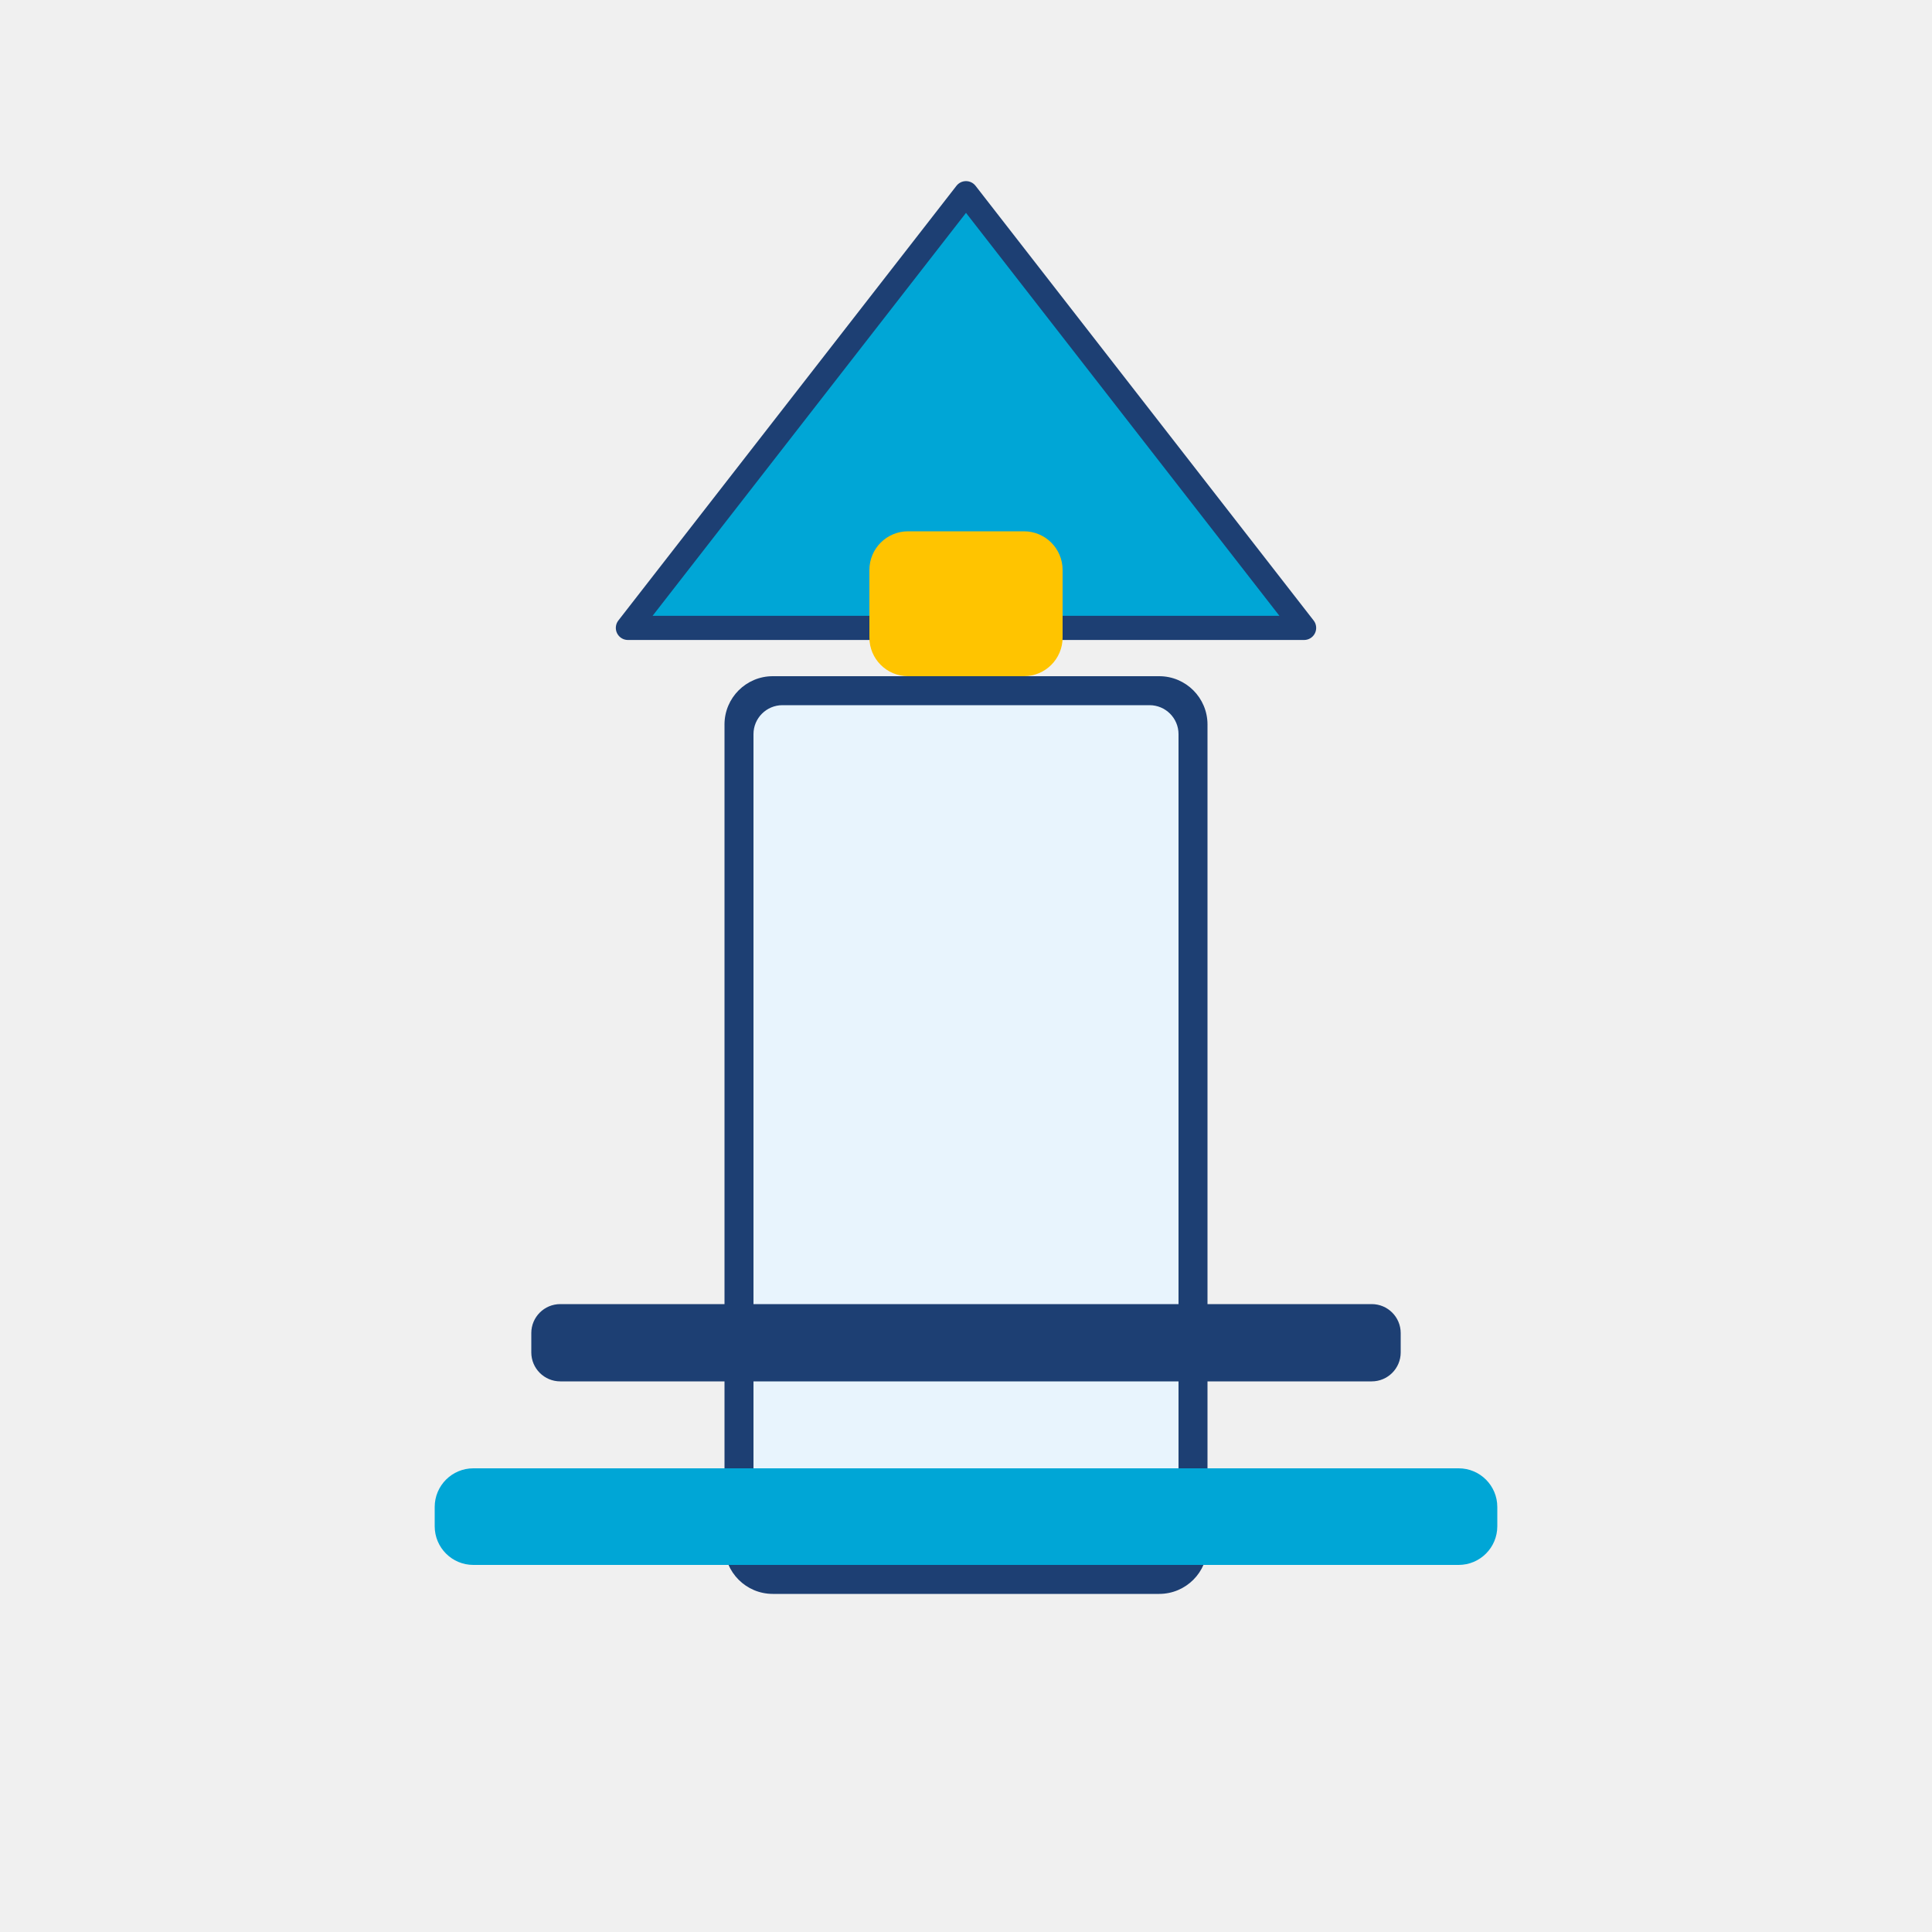
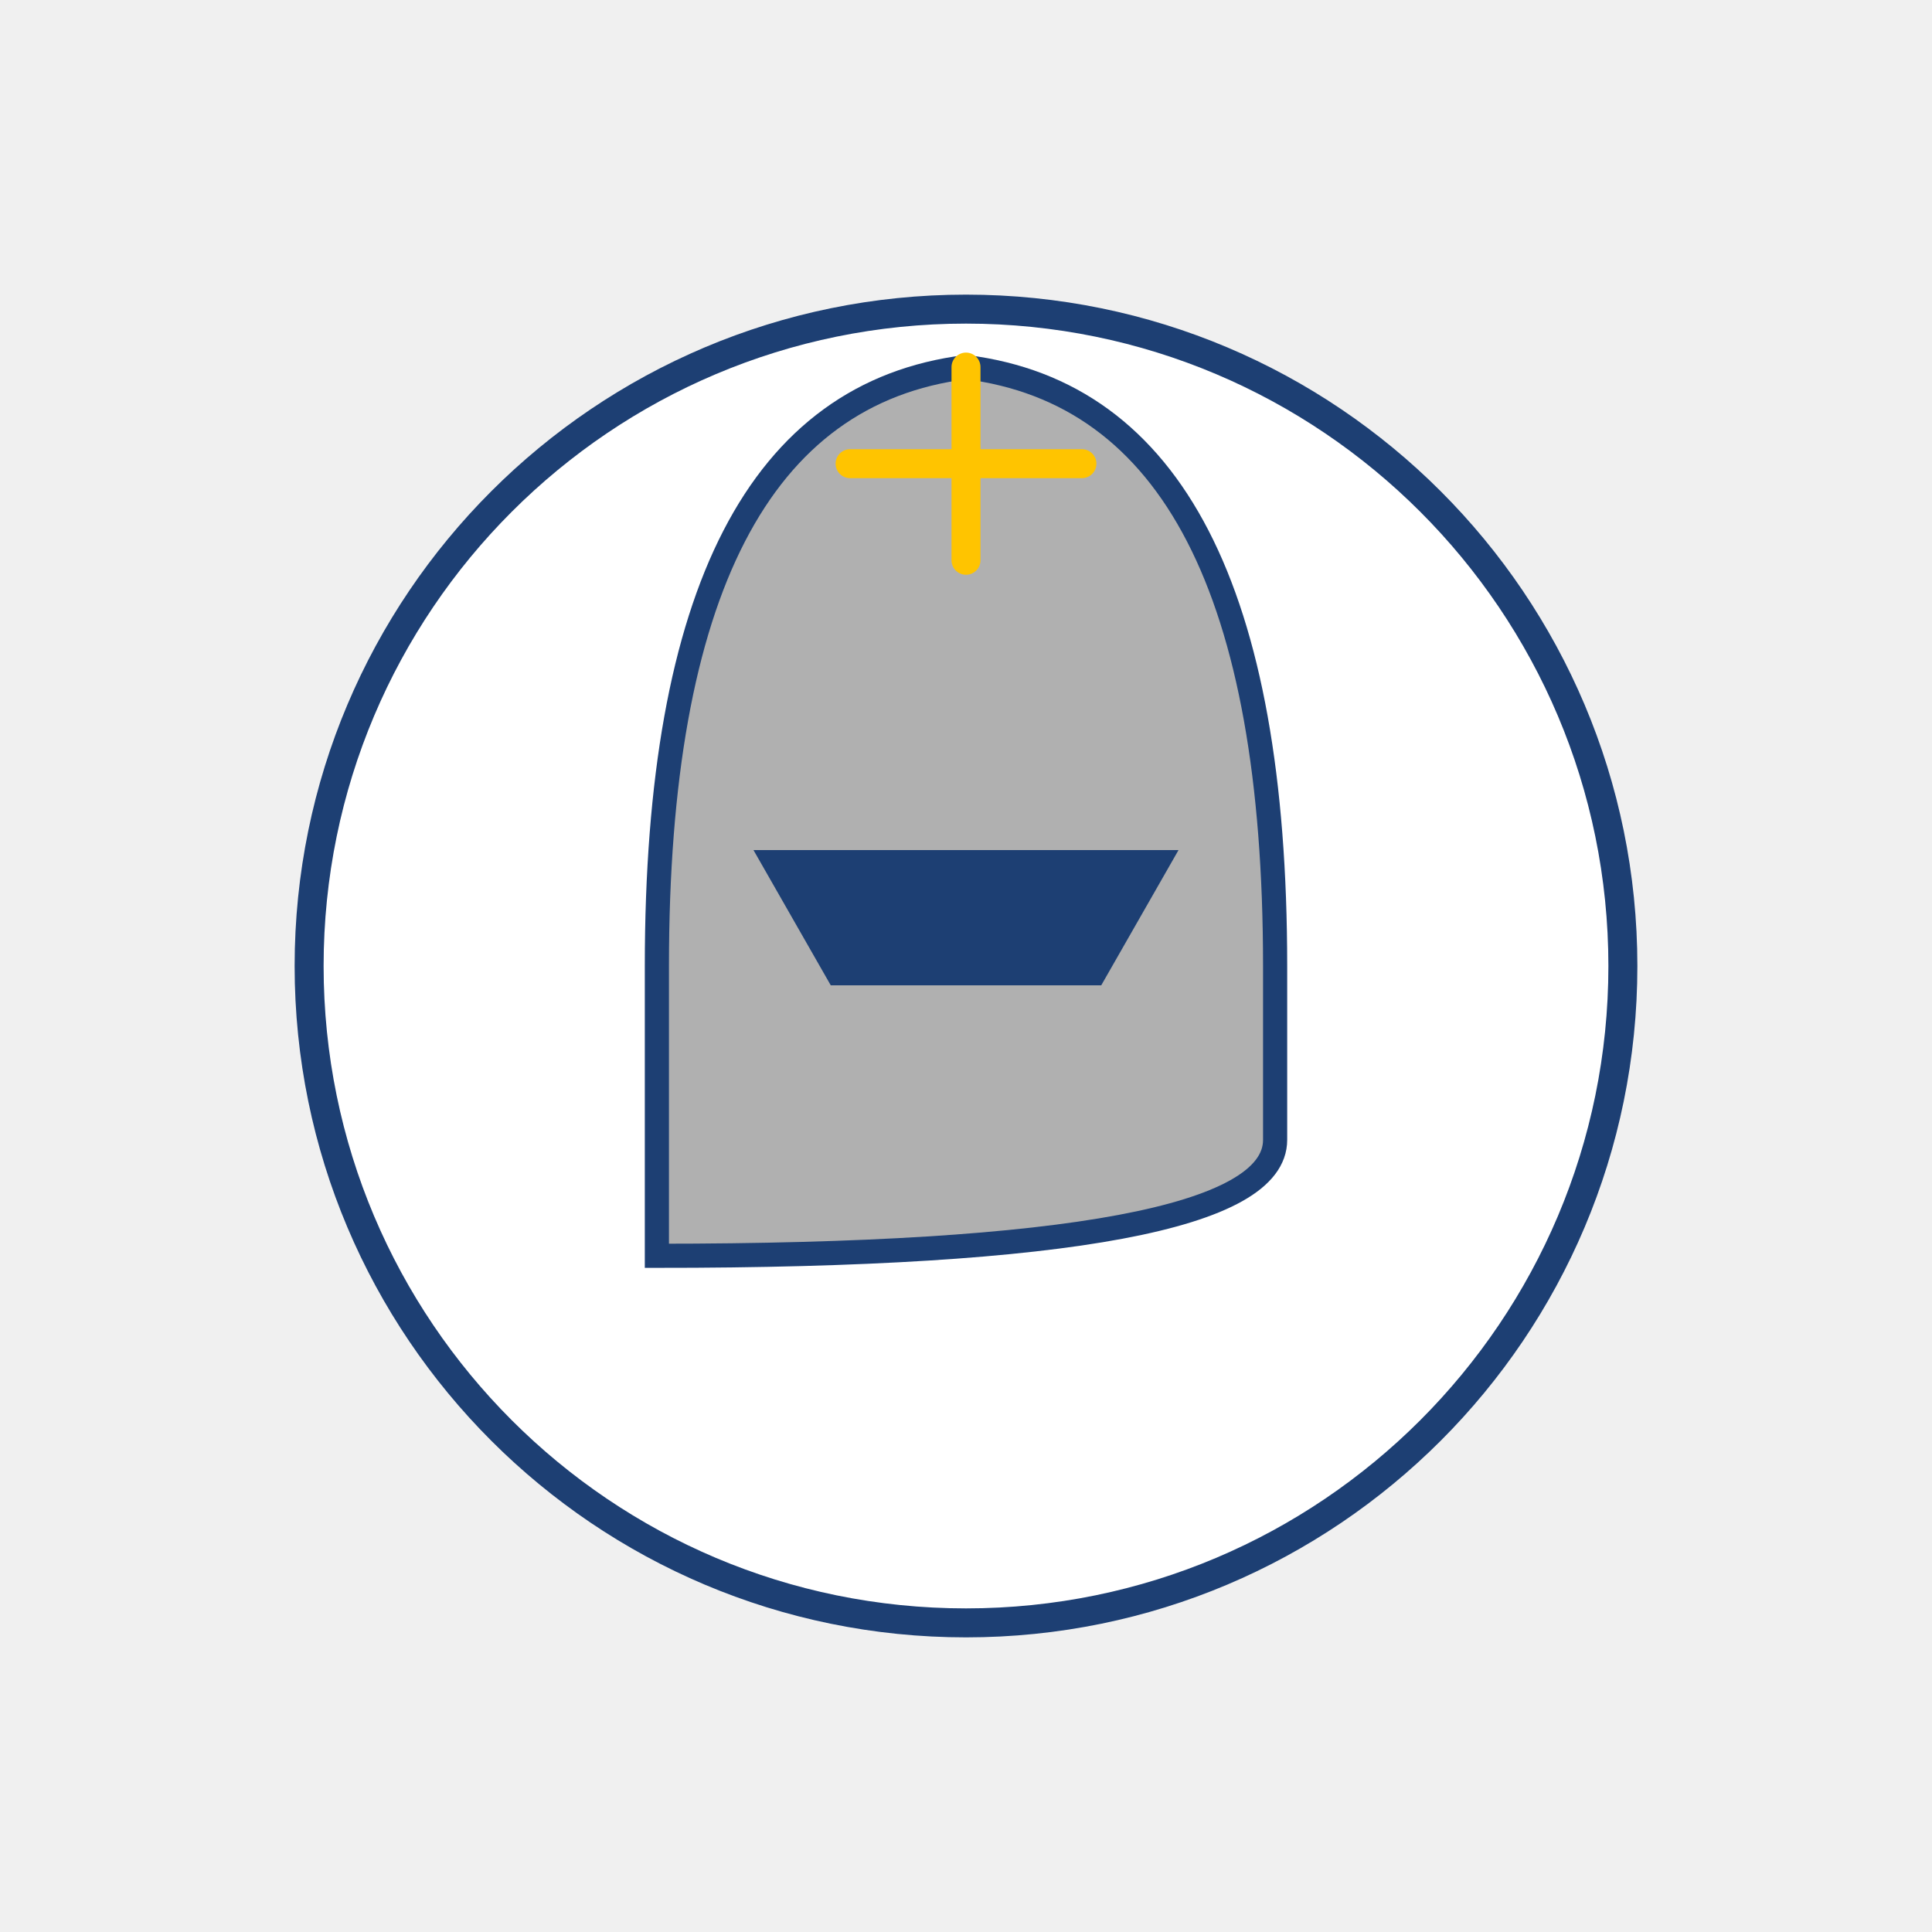
<svg xmlns="http://www.w3.org/2000/svg" viewBox="0 0 200 200">
-   <rect x="75" y="70" width="50" height="95" rx="5" fill="#1D3F73" />
-   <rect x="78" y="73" width="44" height="89" rx="3" fill="#E8F4FD" />
-   <polygon points="100,20 135,65 65,65" fill="#00A6D6" stroke="#1D3F73" stroke-width="2.5" stroke-linejoin="round" />
-   <rect x="90" y="55" width="20" height="15" rx="4" fill="#FFC400" />
-   <rect x="55" y="135" width="90" height="8" rx="3" fill="#1D3F73" />
-   <rect x="45" y="152" width="110" height="10" rx="4" fill="#00A6D6" />
+   <circle cx="100" cy="100" r="68" fill="white" stroke="#1D3F73" stroke-width="3" />
+   <path d="M68 100 Q68 42 100 38 Q132 42 132 100 L132 118 Q132 130 68 130 Z" fill="#B0B0B0" stroke="#1D3F73" stroke-width="2.5" />
+   <path d="M78 88 L122 88 L114 102 L86 102 Z" fill="#1D3F73" />
+   <line x1="100" y1="38" x2="100" y2="58" stroke="#FFC400" stroke-width="3" stroke-linecap="round" />
+   <line x1="88" y1="48" x2="112" y2="48" stroke="#FFC400" stroke-width="3" stroke-linecap="round" />
</svg>
